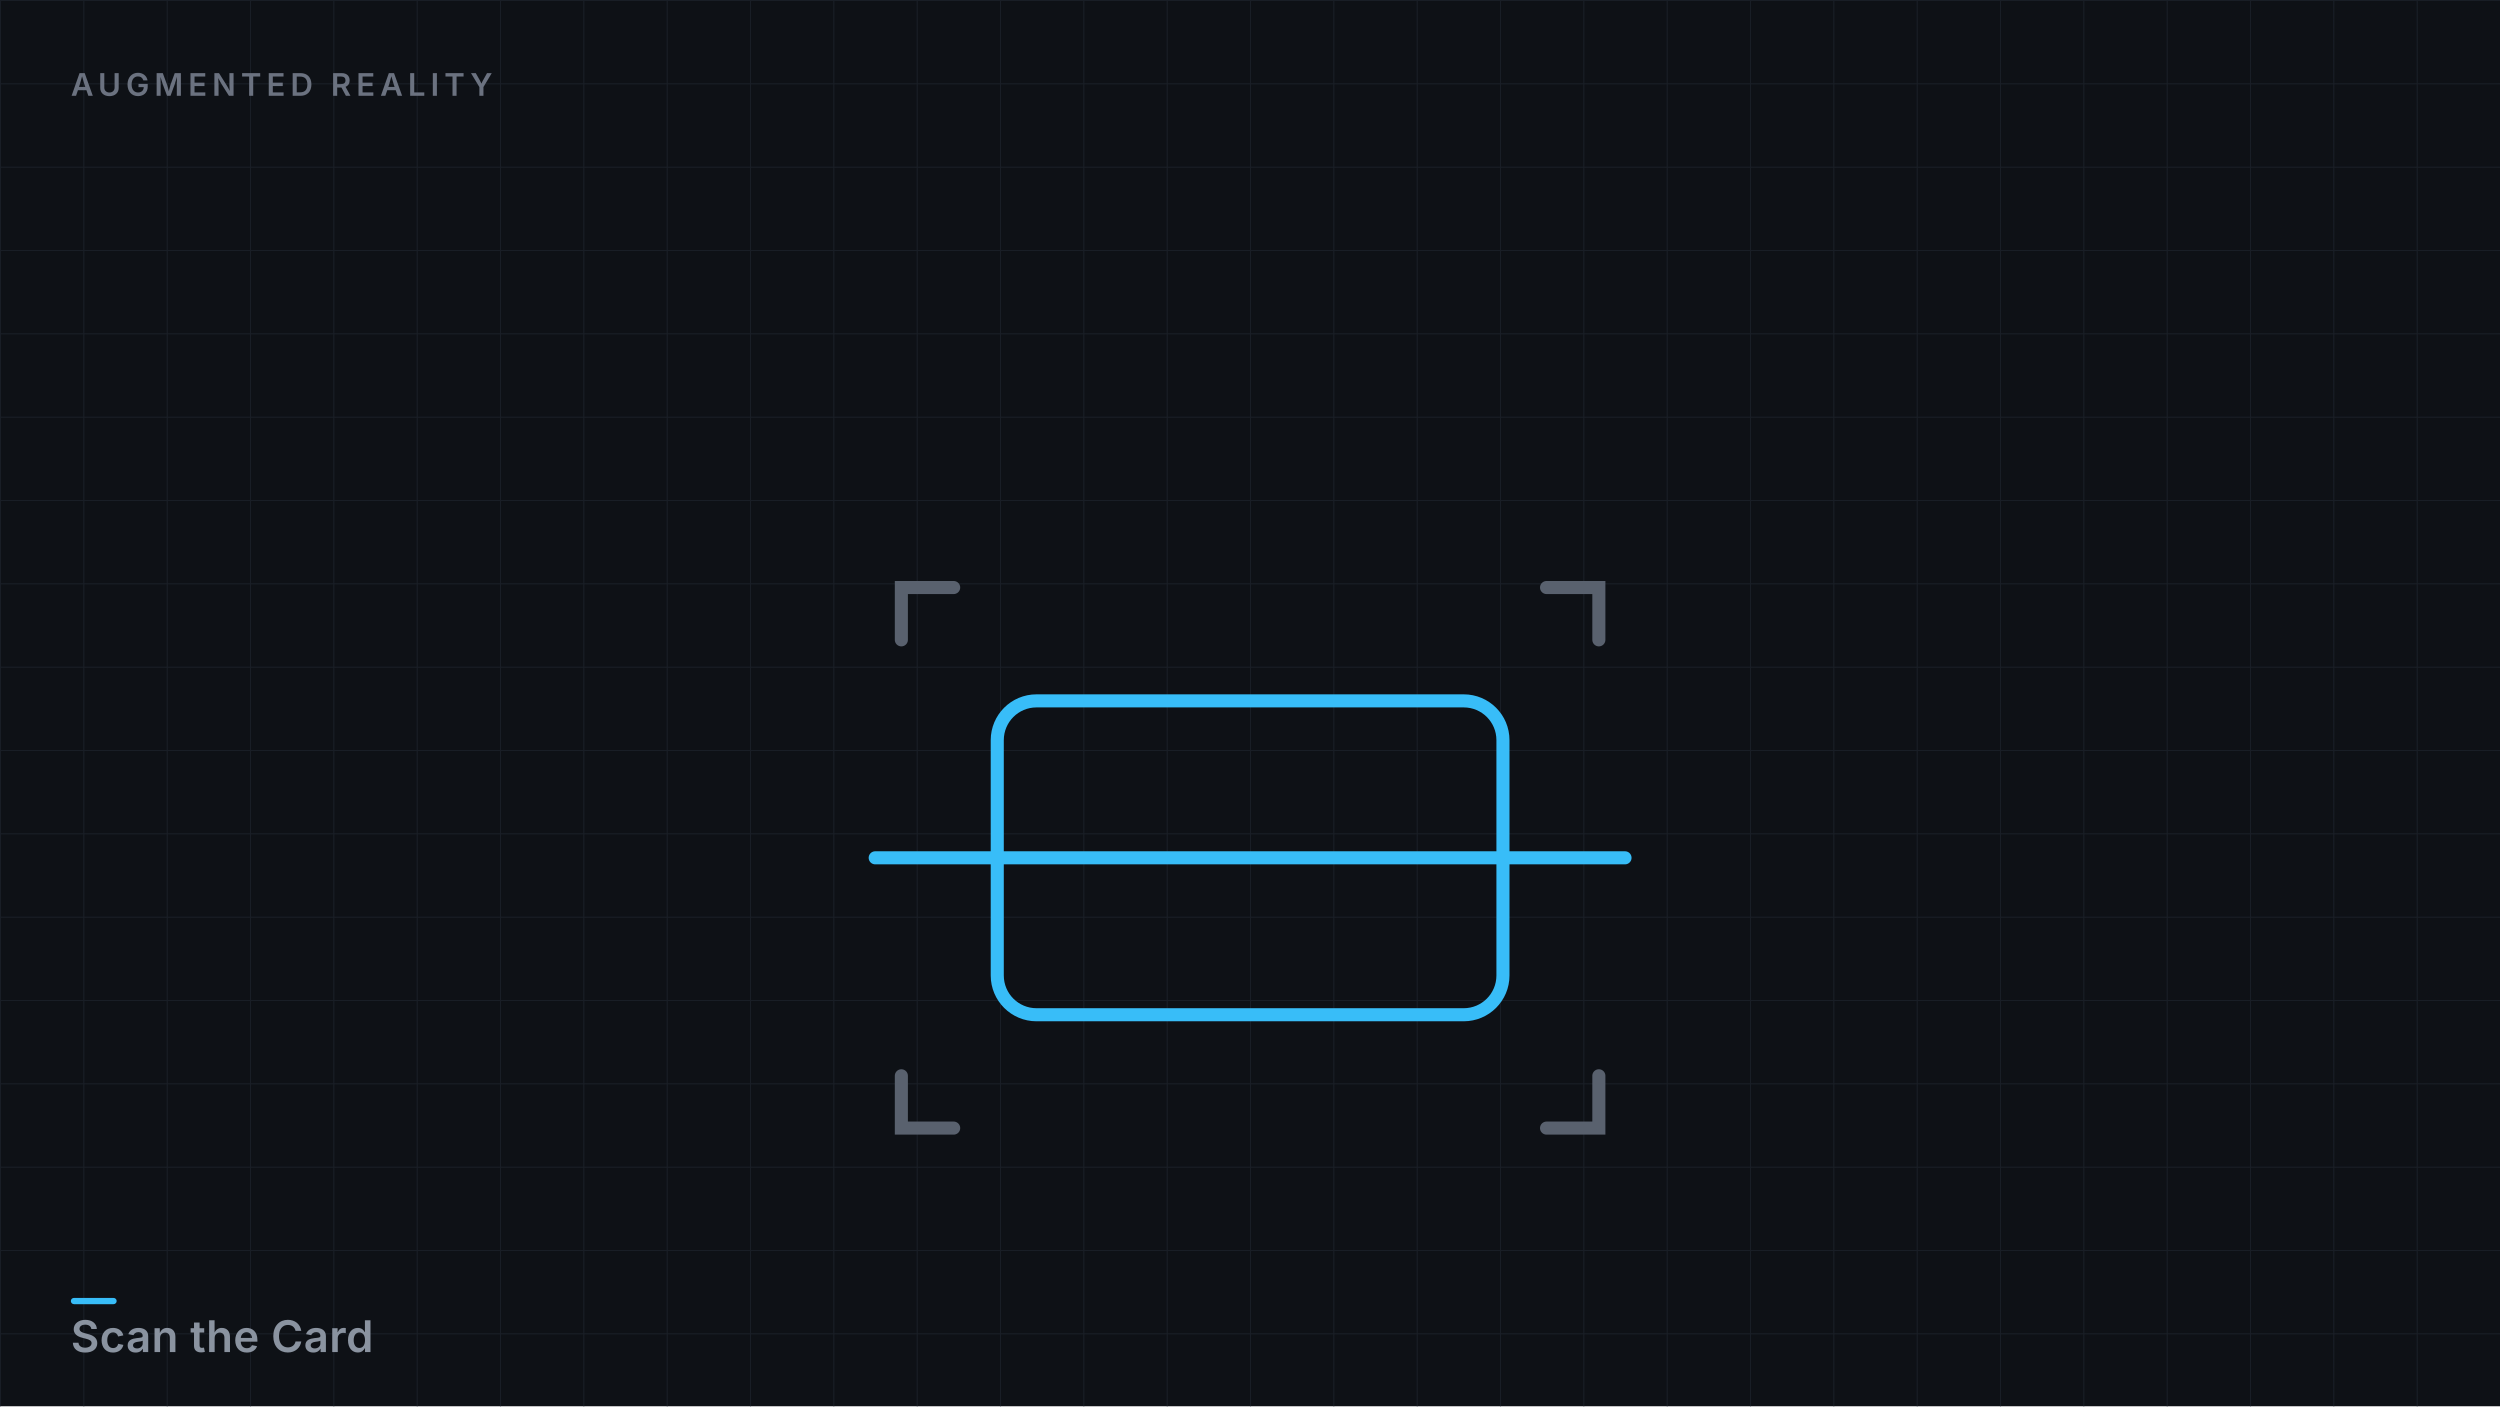
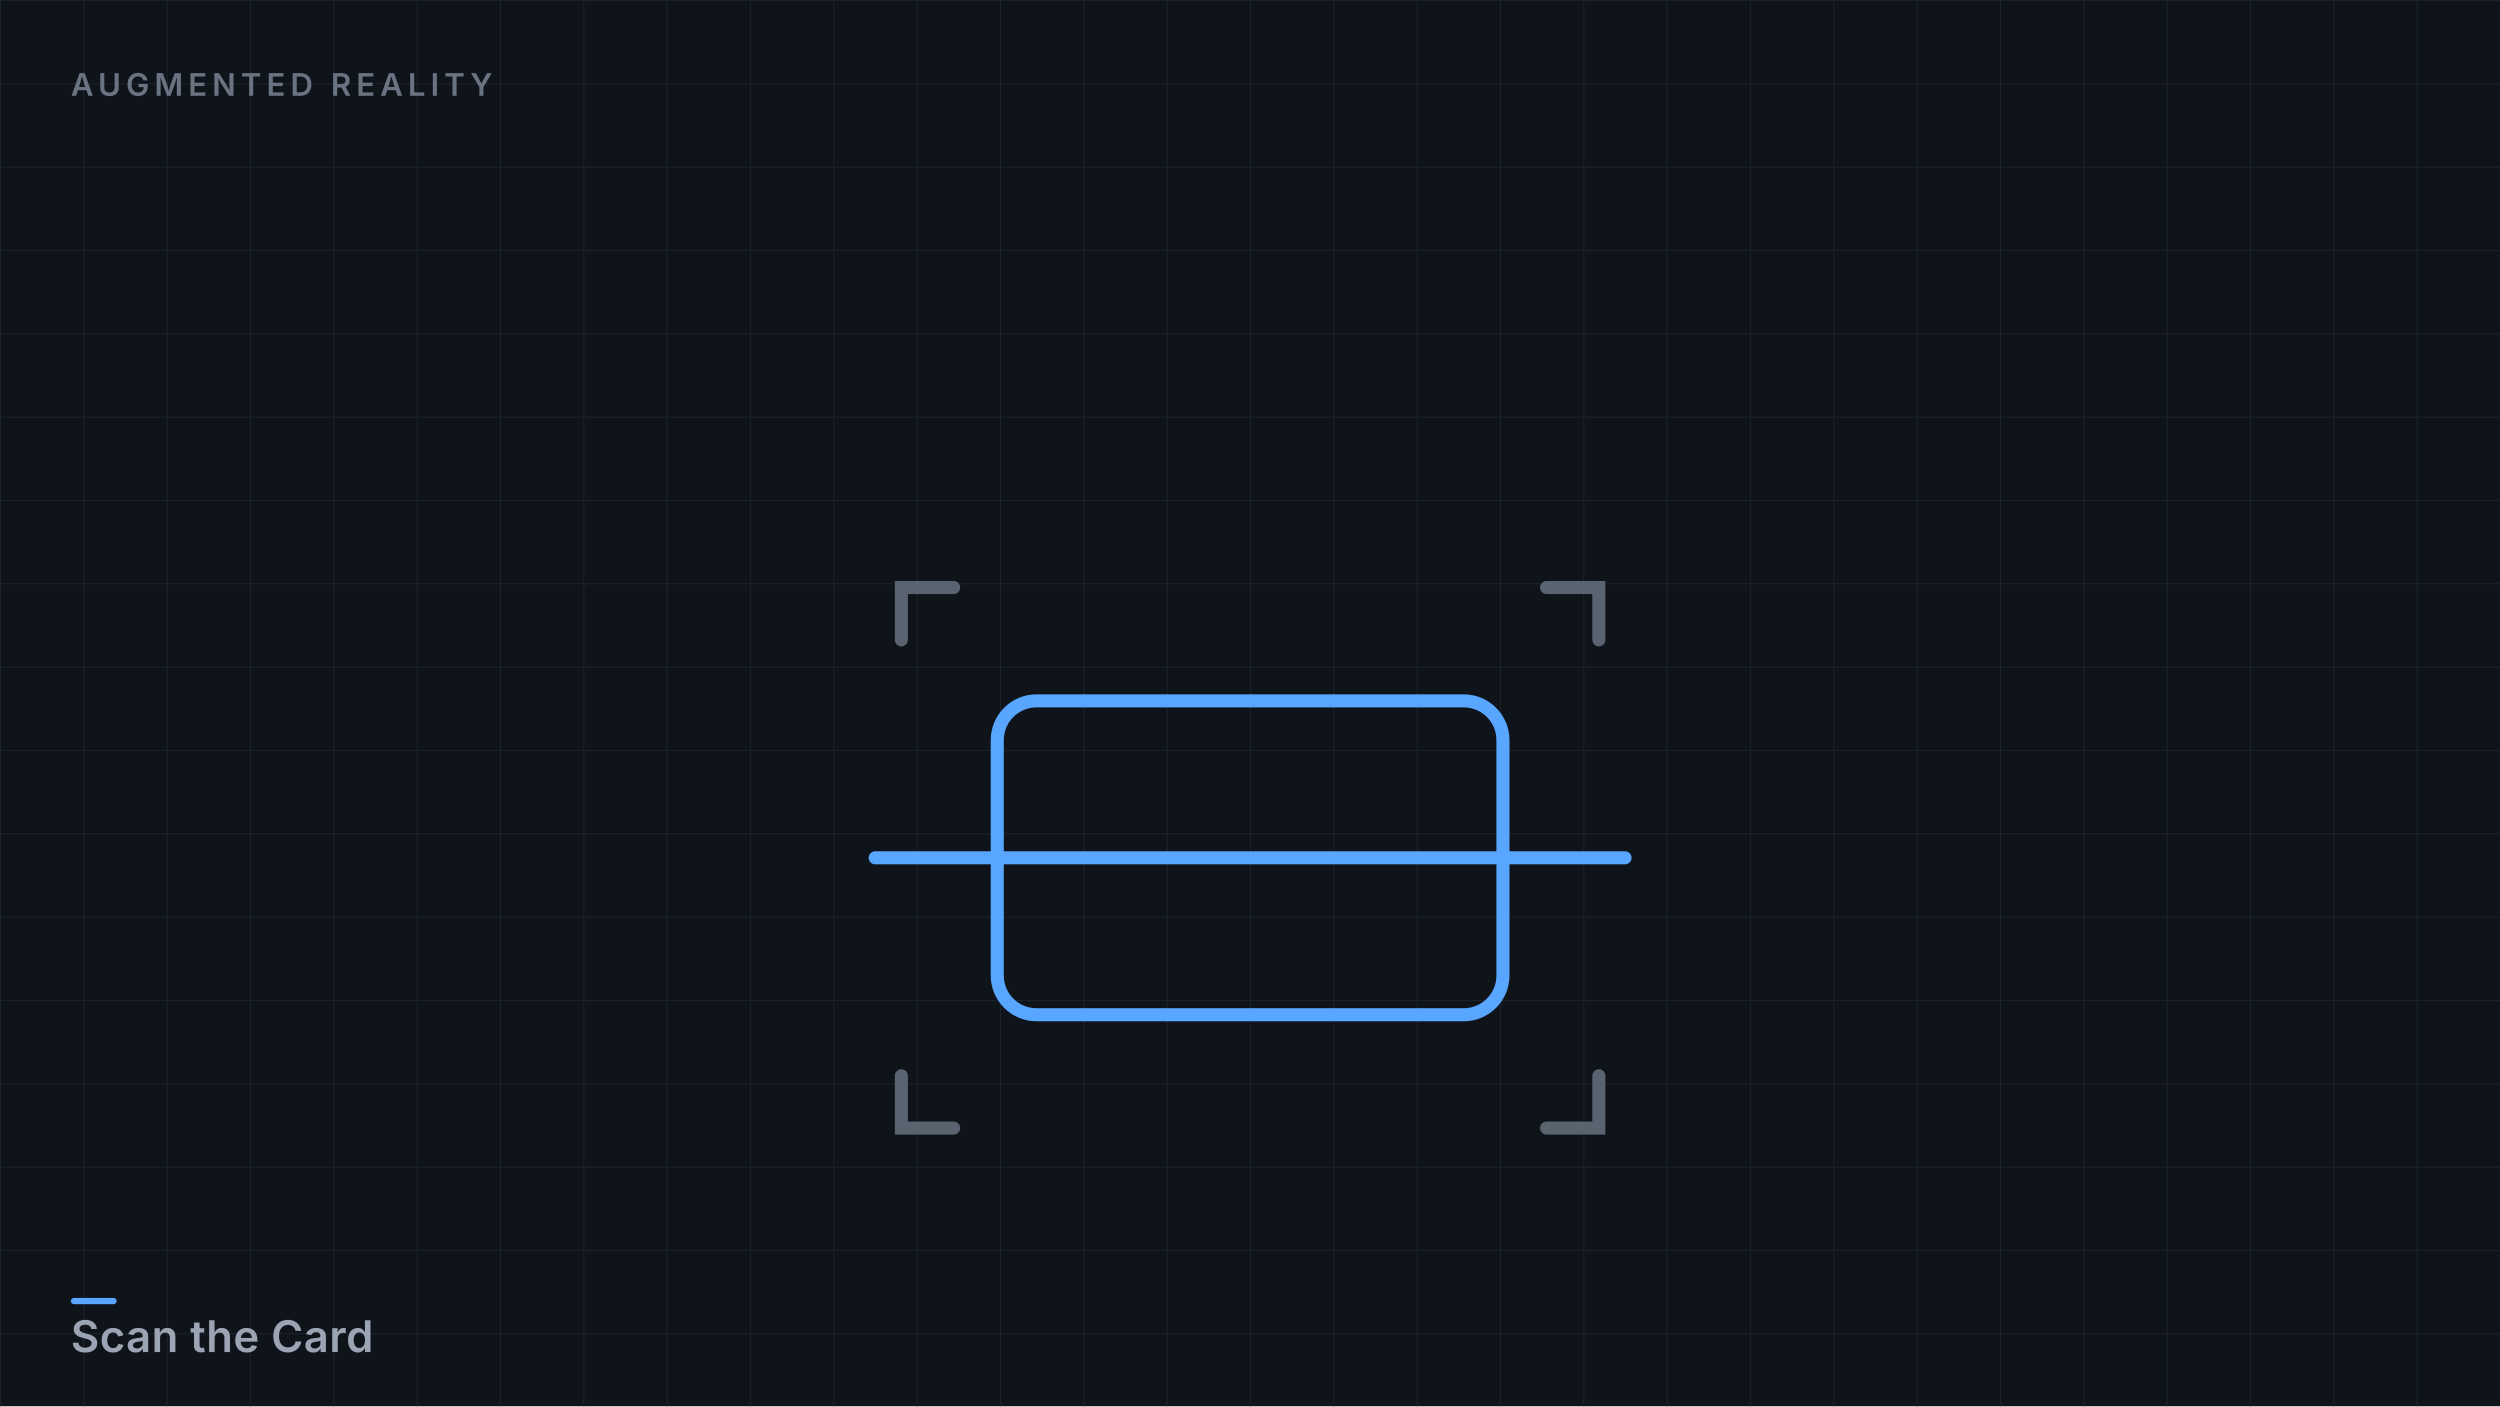
<svg xmlns="http://www.w3.org/2000/svg" viewBox="0 0 1200 675" role="img" aria-label="Scan the Card">
  <defs>
    <pattern id="g" width="40" height="40" patternUnits="userSpaceOnUse">
-       <path d="M40 0H0V40" fill="none" stroke="#191E26" stroke-width="1" />
+       <path d="M40 0H0V40" fill="none" stroke="#1C222C" stroke-width="1" />
    </pattern>
  </defs>
-   <rect width="1200" height="675" fill="#0E1116" />
+   <rect width="1200" height="675" fill="#0F131A" />
  <rect width="1200" height="675" fill="url(#g)" />
-   <text x="34" y="46" fill="#6B7280" font-family="Inter, system-ui, sans-serif" font-size="15" font-weight="600" letter-spacing="2.4">AUGMENTED REALITY</text>
+   <text x="34" y="46" fill="#6A7381" font-family="Inter, system-ui, sans-serif" font-size="15" font-weight="600" letter-spacing="2.4">AUGMENTED REALITY</text>
  <g transform="translate(390.8 202.5) scale(2.0925)">
-     <rect x="42" y="64" width="116" height="72" rx="9" fill="none" stroke="#38BDF8" stroke-width="3" />
-     <path d="M14 100h172" fill="none" stroke="#38BDF8" stroke-width="3" stroke-linecap="round" />
-     <path d="M20 50V38h12 M168 38h12v12 M20 150v12h12 M168 162h12v-12" fill="none" stroke="#59616E" stroke-width="3" stroke-linecap="round" />
+     <rect x="42" y="64" width="116" height="72" rx="9" fill="none" stroke="#58A6FF" stroke-width="3" />
+     <path d="M14 100h172" fill="none" stroke="#58A6FF" stroke-width="3" stroke-linecap="round" />
+     <path d="M20 50V38h12 M168 38h12v12 M20 150v12h12 M168 162h12v-12" fill="none" stroke="#5A6470" stroke-width="3" stroke-linecap="round" />
  </g>
-   <rect x="34" y="623" width="22" height="3" rx="1.5" fill="#38BDF8" />
-   <text x="34" y="649" fill="#8A93A0" font-family="Inter, system-ui, sans-serif" font-size="21" font-weight="600" letter-spacing="0.2">Scan the Card</text>
+   <rect x="34" y="623" width="22" height="3" rx="1.5" fill="#58A6FF" />
+   <text x="34" y="649" fill="#9BA4B2" font-family="Inter, system-ui, sans-serif" font-size="21" font-weight="600" letter-spacing="0.2">Scan the Card</text>
</svg>
